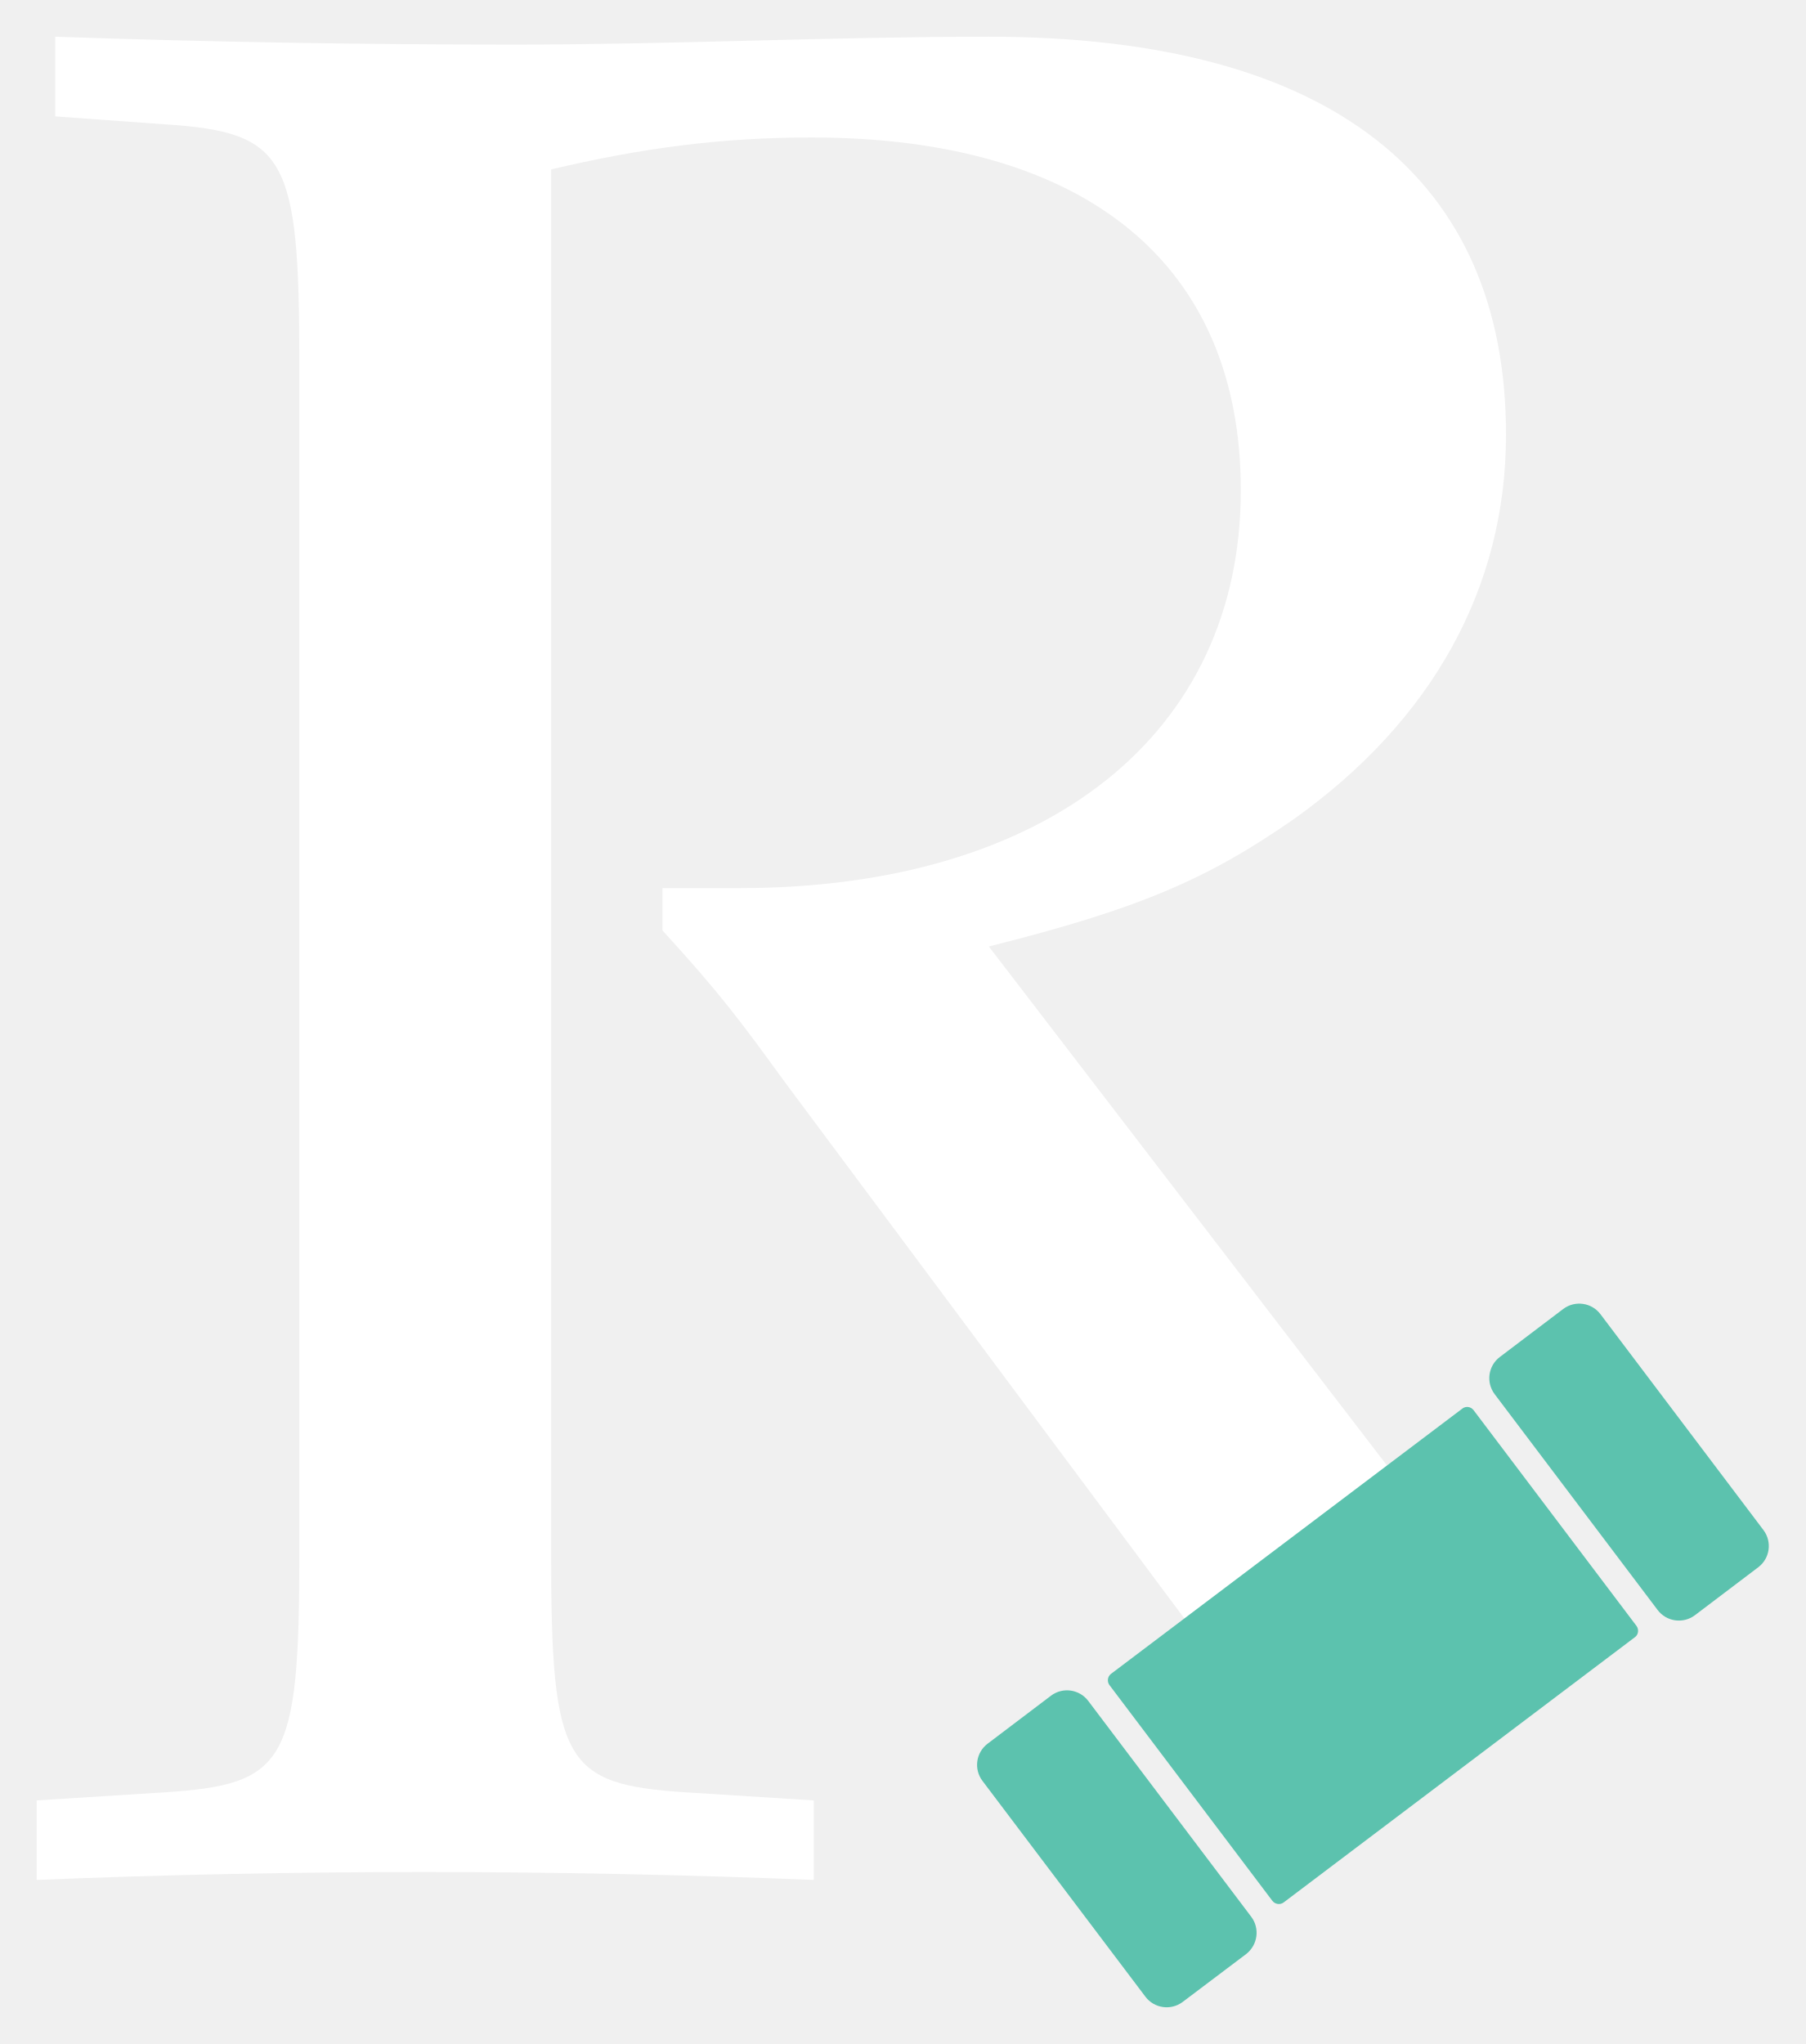
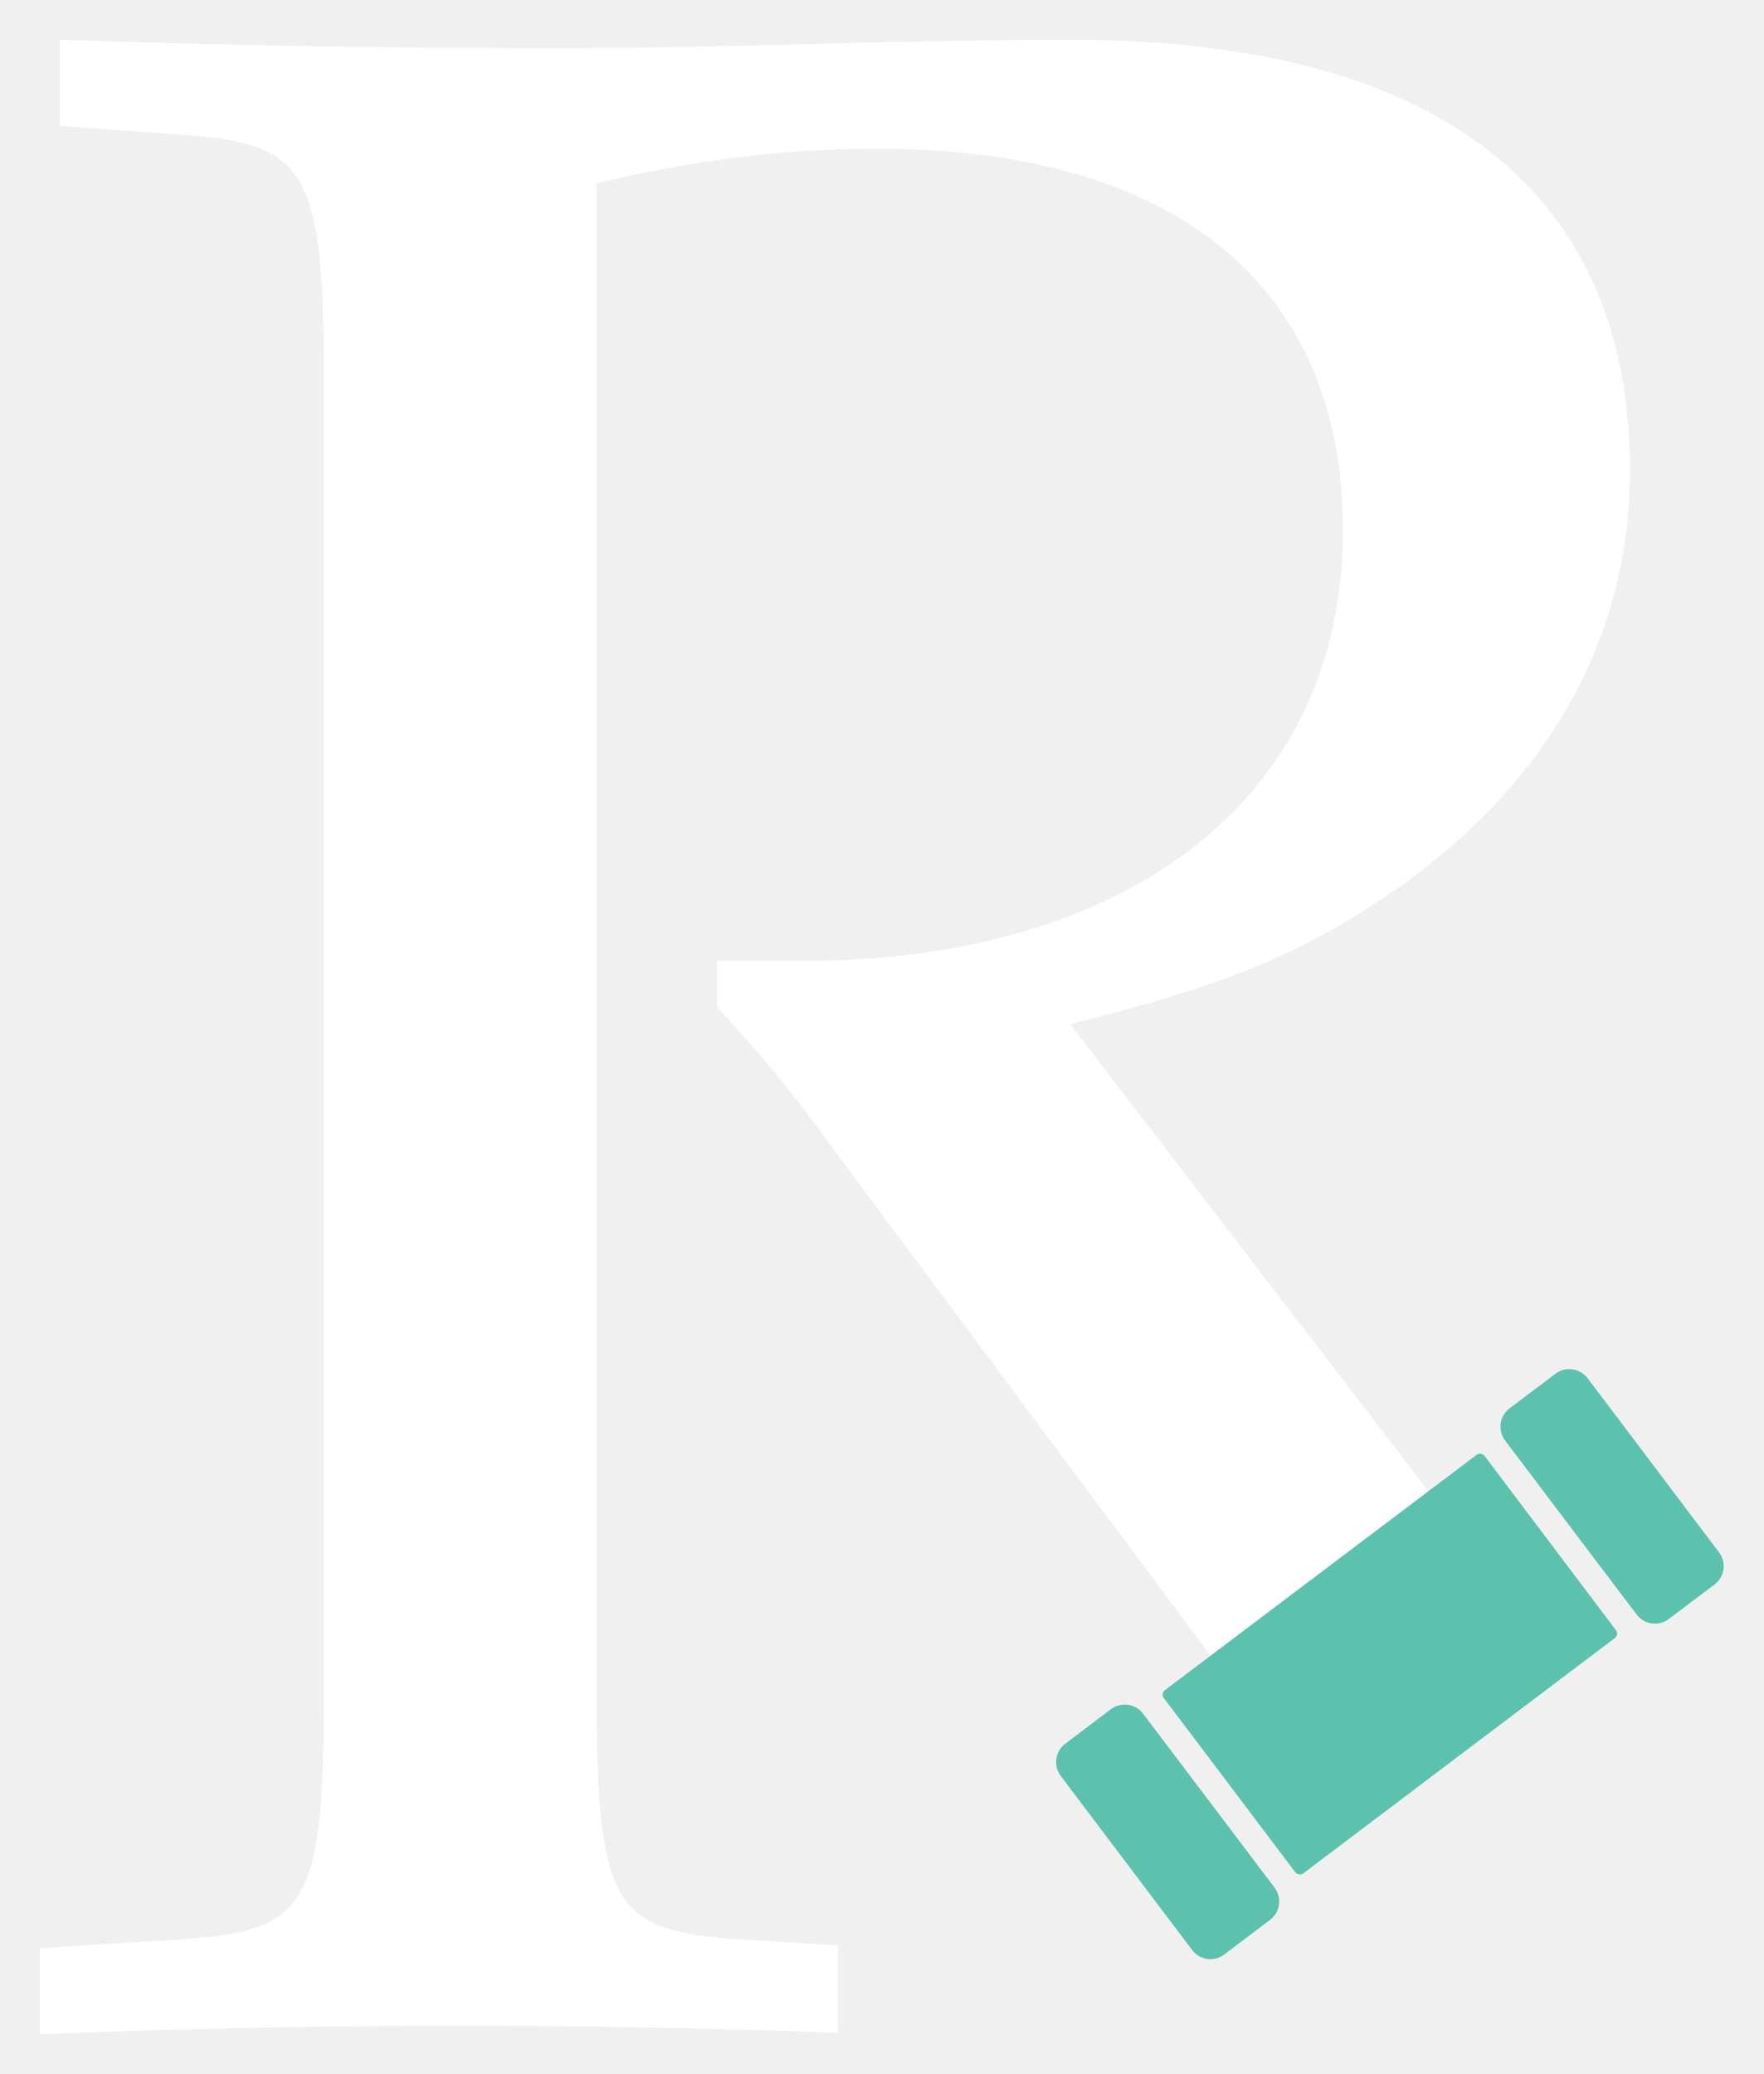
- <svg xmlns="http://www.w3.org/2000/svg" viewBox="-2 -2 98.38 111.37" role="img" aria-label="Abogados Remates Judiciales">
-   <path d="M0 100.43V96.1L6.94 95.66C13.58 95.23 14.31 94.08 14.31 82.66V17.77C14.31 6.5 13.58 5.2 6.94 4.77L1.01 4.34V0C9.39 0.29 17.63 0.43 26.01 0.43C34.68 0.43 43.21 0 51.88 0C70.66 0 80.06 7.8 80.06 21.68C80.06 30.06 76.01 37.28 68.5 42.63C63.73 45.95 59.97 47.54 51.88 49.57L73.66 77.96L62.62 86.3L40.75 56.94C38.44 53.76 37.28 52.17 34.1 48.7V46.39H38.29C55.06 46.39 65.61 38.01 65.61 24.71C65.61 12.43 57.23 5.49 42.2 5.49C37.28 5.49 32.95 6.07 28.03 7.23V82.66C28.03 94.08 28.76 95.23 35.4 95.66L42.34 96.1V100.43Q31.72 100 21.1 100C14.02 100 7.08 100.14 0 100.43Z" fill="#FFFFFF" />
-   <path d="M78.29 74.83 87.17 86.59C87.31 86.78 87.28 87.06 87.09 87.2L67.94 101.66C67.75 101.8 67.48 101.76 67.33 101.57L58.45 89.81C58.31 89.62 58.35 89.34 58.54 89.2L77.68 74.75C77.87 74.6 78.14 74.64 78.29 74.83ZM57.3 90.68 66.18 102.44C66.66 103.08 66.53 103.98 65.9 104.47L62.44 107.08C61.8 107.56 60.89 107.43 60.41 106.79L51.53 95.03C51.05 94.39 51.18 93.49 51.81 93.01L55.27 90.39C55.91 89.91 56.82 90.04 57.3 90.68ZM85.21 69.61 94.09 81.37C94.57 82.01 94.44 82.91 93.81 83.39L90.35 86.01C89.71 86.49 88.8 86.36 88.32 85.72L79.44 73.96C78.96 73.32 79.09 72.42 79.72 71.94L83.18 69.32C83.82 68.84 84.73 68.97 85.21 69.61Z" fill="#5CC2AE" />
+ <svg xmlns="http://www.w3.org/2000/svg" viewBox="-2 -2 88.78 104.43" role="img" aria-label="Abogados Remates Judiciales">
+   <path d="M0 100.43V96.1L6.94 95.66C13.58 95.23 14.31 94.08 14.31 82.66V17.77C14.31 6.5 13.58 5.2 6.94 4.77L1.01 4.34V0C9.39 0.29 17.63 0.43 26.01 0.43C34.68 0.43 43.21 0 51.88 0C70.66 0 80.06 7.8 80.06 21.68C80.06 30.06 76.01 37.28 68.5 42.63C63.73 45.95 59.97 47.54 51.88 49.57L70 73.2L59.03 81.48L40.75 56.94C38.44 53.76 37.28 52.17 34.1 48.7V46.39H38.29C55.06 46.39 65.61 38.01 65.61 24.71C65.61 12.43 57.23 5.49 42.2 5.49C37.28 5.49 32.95 6.07 28.03 7.23V82.66C28.03 94.08 28.76 95.23 35.4 95.66L40.17 95.96V100.35Q30.64 100 21.1 100C14.02 100 7.08 100.14 0 100.43Z" fill="#FFFFFF" />
+   <path d="M72.74 71.31 79.35 80.08C79.45 80.21 79.42 80.39 79.3 80.48L63.61 92.33C63.49 92.42 63.3 92.4 63.21 92.27L56.59 83.5C56.49 83.38 56.52 83.2 56.65 83.1L72.33 71.26C72.46 71.16 72.64 71.19 72.74 71.31ZM77.93 67.4 84.54 76.16C84.93 76.67 84.83 77.39 84.32 77.78L82.01 79.52C81.5 79.91 80.78 79.8 80.39 79.29L73.77 70.53C73.39 70.02 73.49 69.3 74 68.91L76.31 67.17C76.82 66.78 77.54 66.89 77.93 67.4ZM55.55 84.29 62.17 93.05C62.55 93.56 62.45 94.29 61.94 94.67L59.64 96.41C59.13 96.8 58.4 96.7 58.02 96.19L51.4 87.42C51.02 86.91 51.12 86.19 51.63 85.8L53.93 84.06C54.44 83.68 55.17 83.78 55.55 84.29Z" fill="#5CC2AE" />
</svg>
